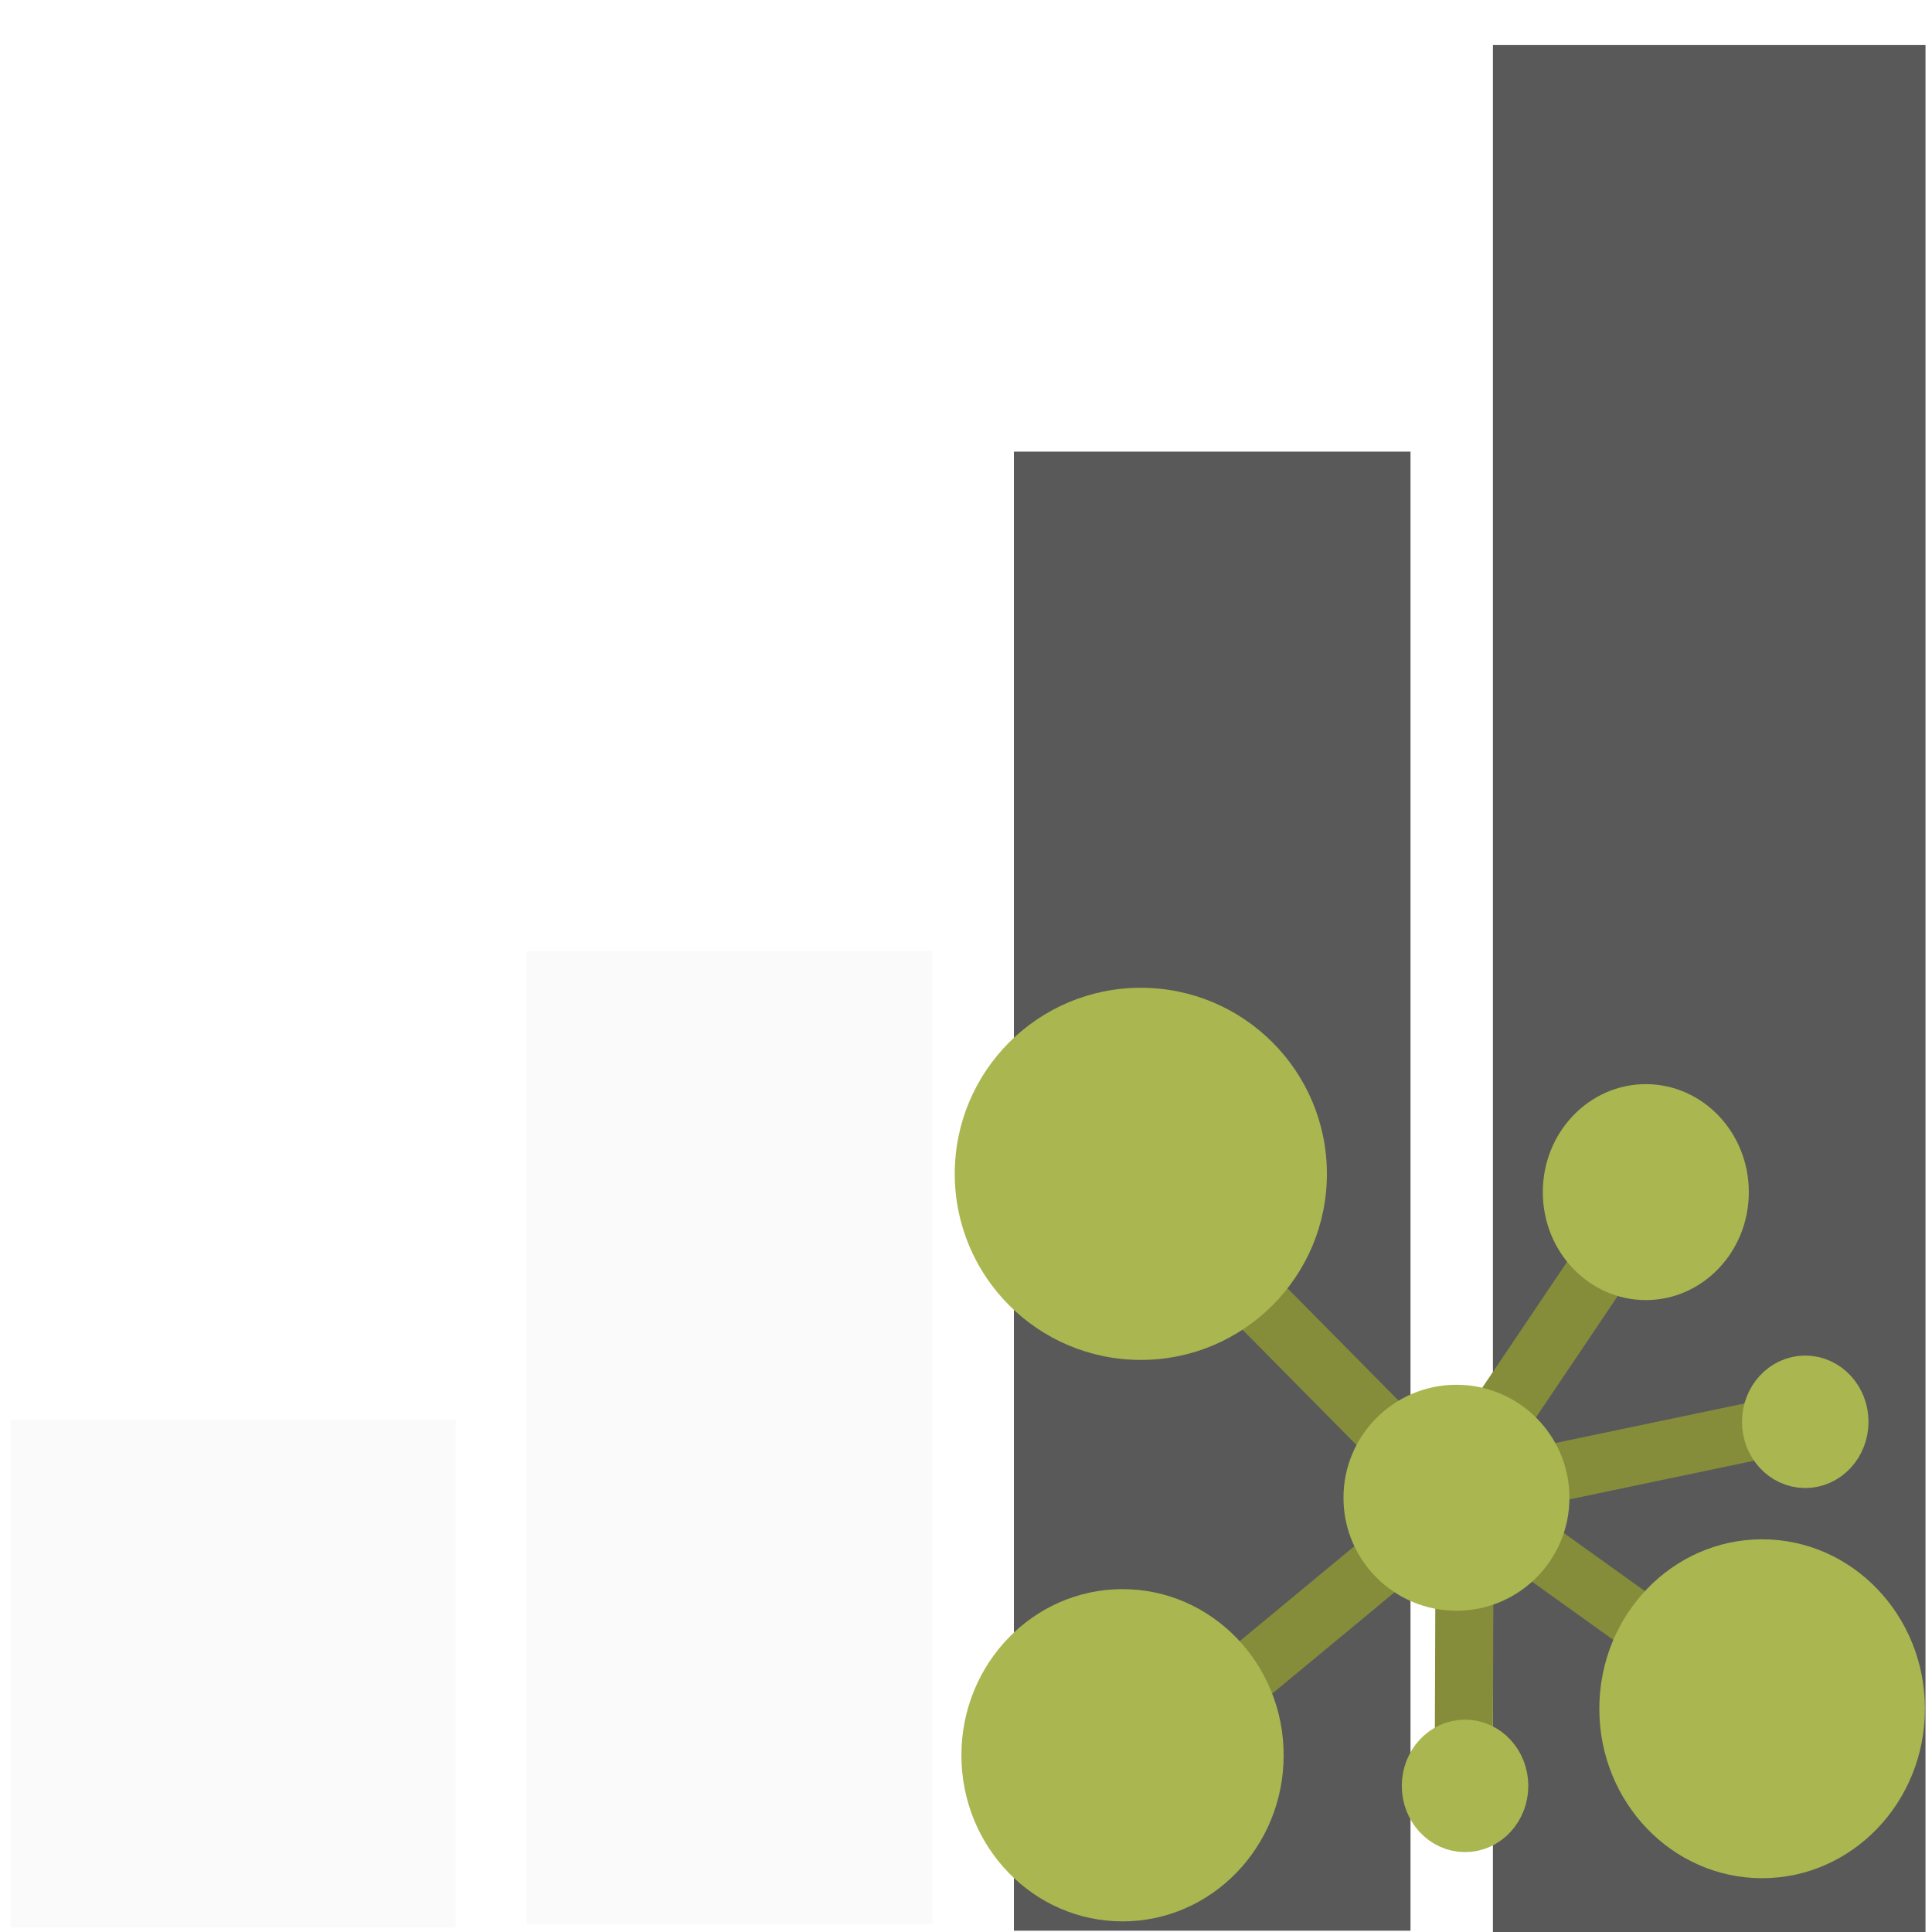
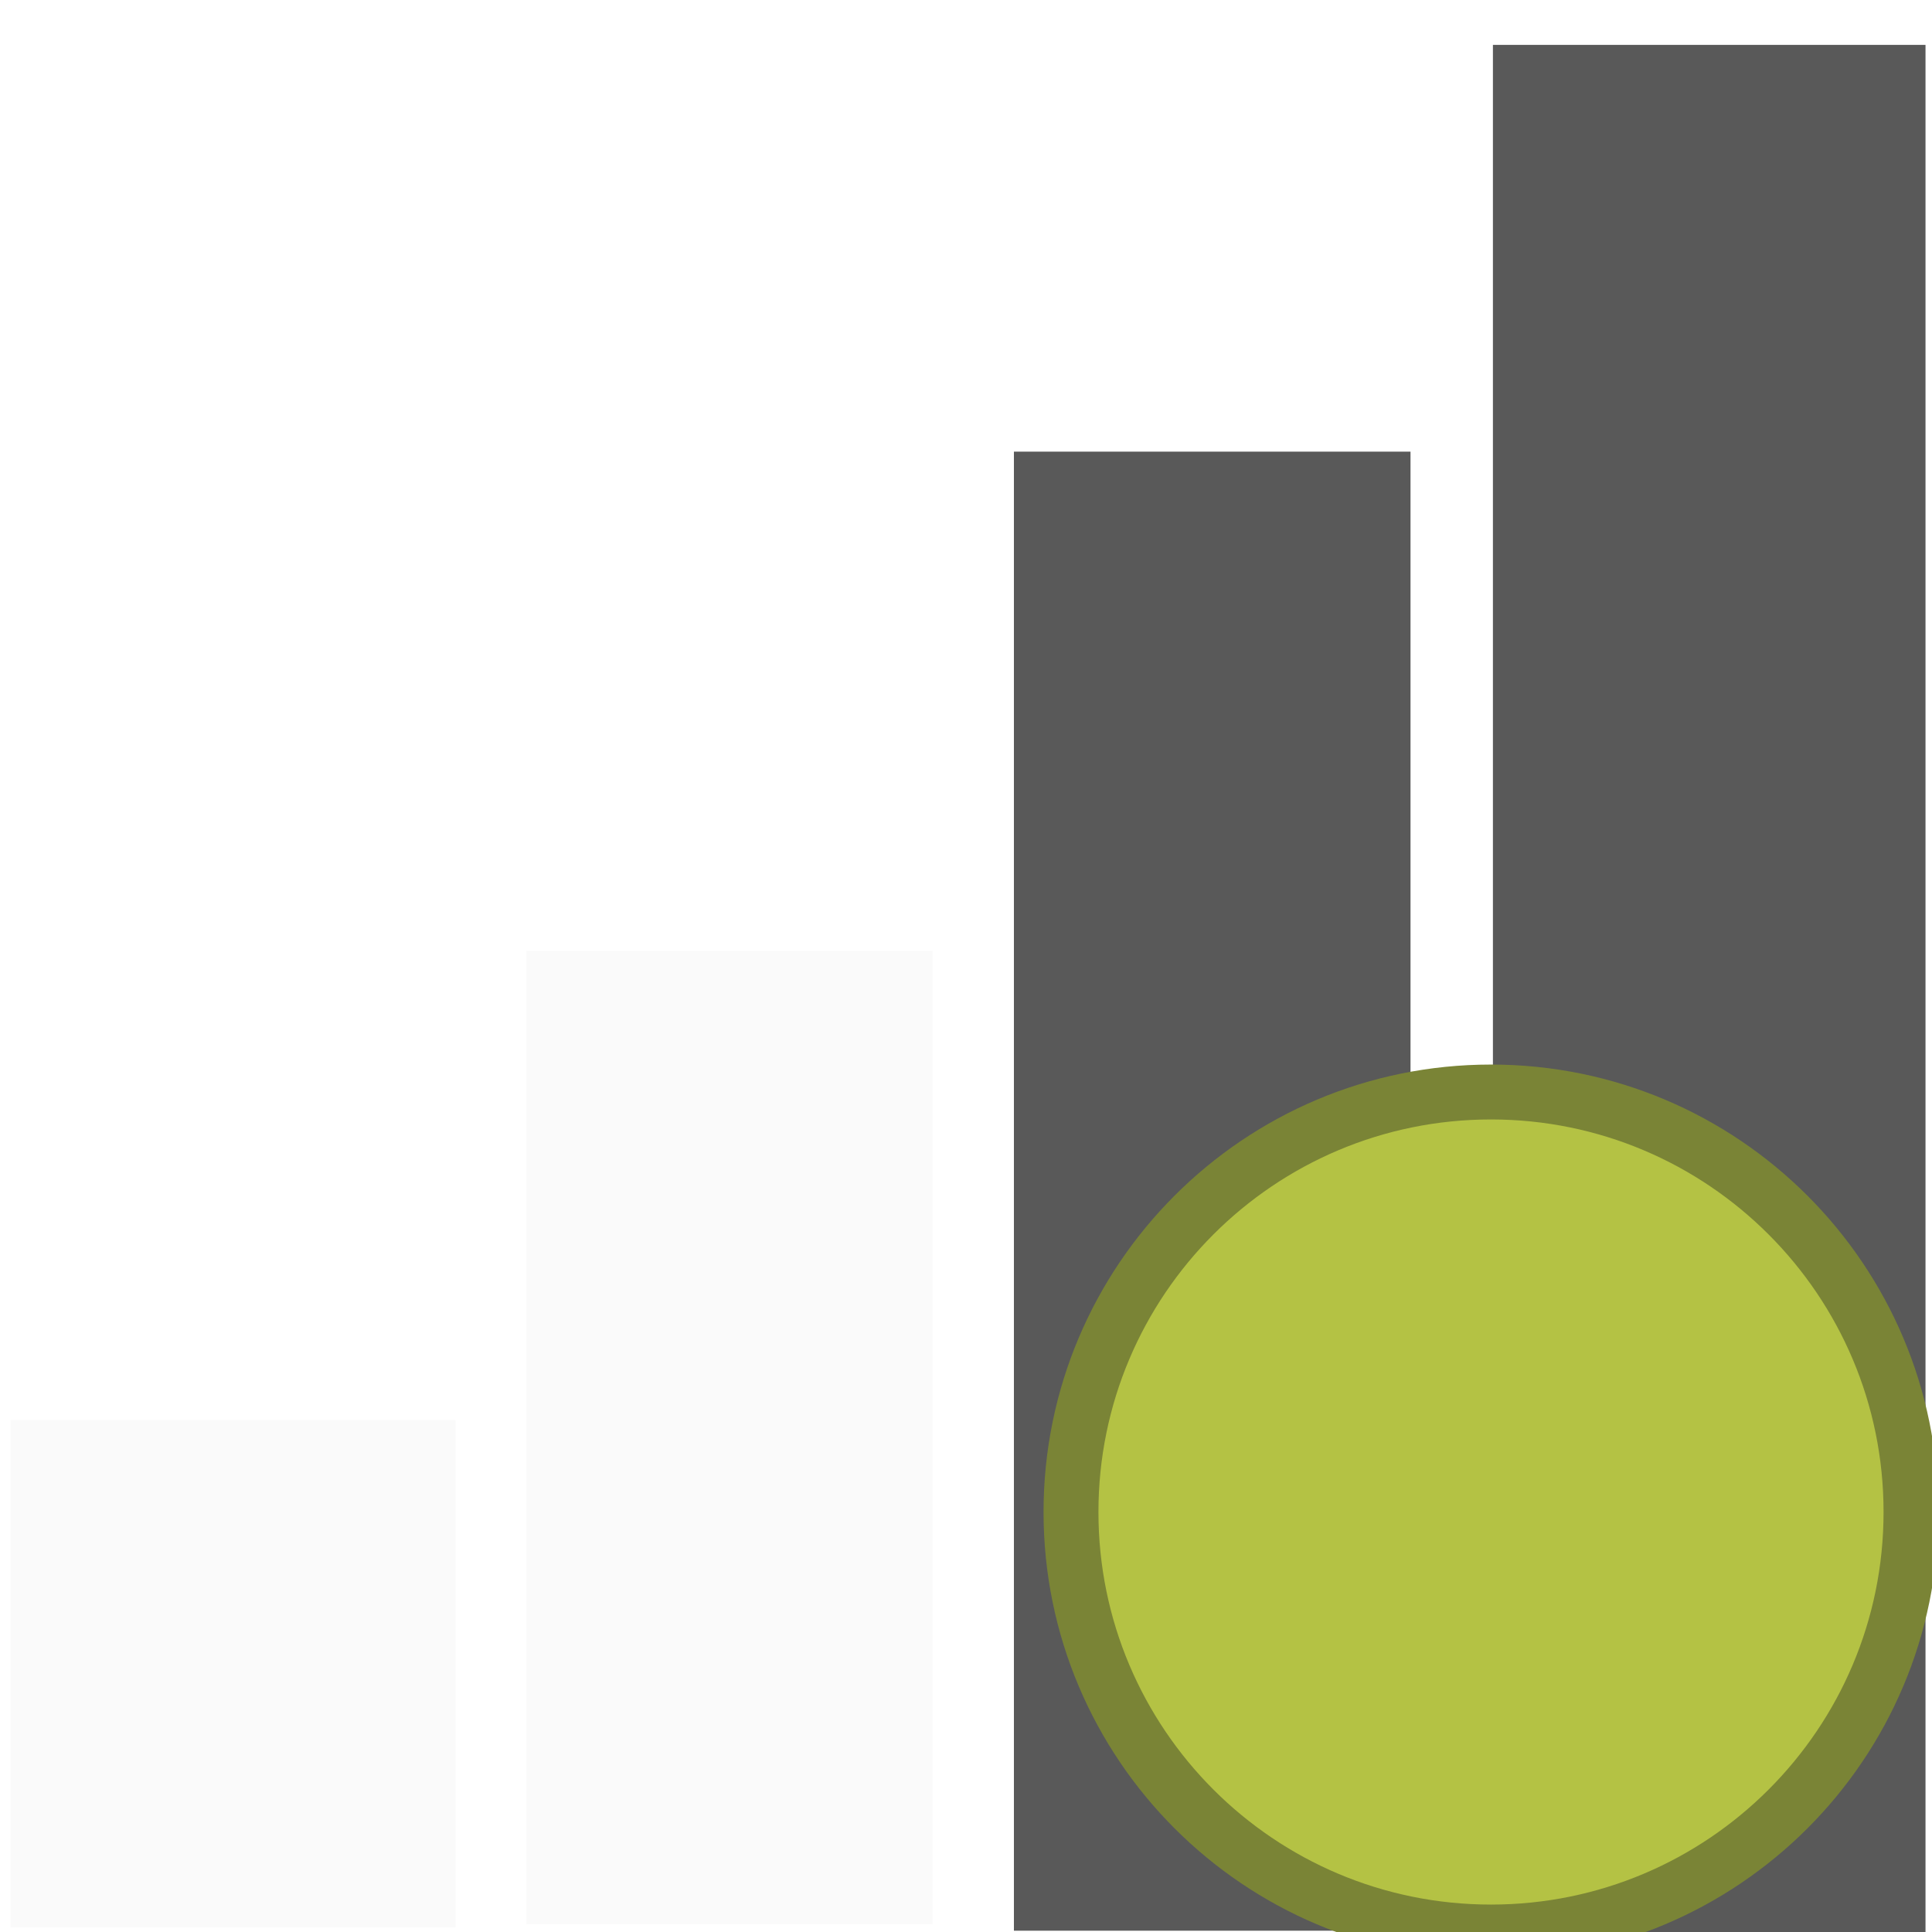
<svg xmlns="http://www.w3.org/2000/svg" width="48" height="48" viewBox="0 0 48 48" version="1.1" id="svg1" xml:space="preserve">
  <defs id="defs1">
    <clipPath id="clip13">
      <path id="path75" d="m 78,448 h 143 v 70 H 78 Z m 0,0" />
    </clipPath>
    <clipPath id="clip14">
      <path id="path76" d="m 214.41,448.453 -10.035,3.066 c -4.867,1.492 -8.316,5.824 -8.676,10.898 l -0.758,6.023 -3.883,-3.797 c -1.703,-1.664 -3.988,-2.594 -6.371,-2.594 h -22.922 c -8.594,-1.066 -11.598,-11.055 -33.172,-11.055 -21.578,0 -22.117,11.055 -22.117,11.055 H 95.418 c -11.059,0 -11.059,11.055 -11.059,11.055 v 5.418 h -2.875 v -15.039 c 0,-0.793 -0.645,-1.434 -1.438,-1.434 -0.793,0 -1.438,0.641 -1.438,1.434 v 41.344 c 0,0.793 0.645,1.438 1.438,1.438 0.793,0 1.438,-0.645 1.438,-1.438 v -15.039 h 2.875 v 5.422 c 0,0 0,11.055 11.059,11.055 4.699,0 9.871,0.078 15.348,0.145 -2.457,0.562 -4.289,2.754 -4.289,5.379 0,3.055 2.473,5.527 5.527,5.527 3.055,0 5.527,-2.473 5.527,-5.527 0,-2.582 -1.773,-4.746 -4.172,-5.352 45.945,0.492 111.168,-0.867 106.824,-55.441 -0.023,-0.285 -0.23,-0.637 -0.527,-1.008 -0.93,-1.145 -2.328,-1.758 -3.762,-1.758 -0.496,0 -0.996,0.07 -1.484,0.223" />
    </clipPath>
    <linearGradient gradientTransform="matrix(141.7769,0,0,141.7159,78.61138,482.7733)" y2="0" x2="1.029" y1="0" x1="-1.68152e-05" gradientUnits="userSpaceOnUse" id="linear1">
      <stop id="stop76" style="stop-color:rgb(70.979%,69.019%,29.411%);stop-opacity:1;" offset="0" />
      <stop id="stop77" style="stop-color:rgb(70.876%,69.012%,29.398%);stop-opacity:1;" offset="0.016" />
      <stop id="stop78" style="stop-color:rgb(70.668%,69%,29.373%);stop-opacity:1;" offset="0.031" />
      <stop id="stop79" style="stop-color:rgb(70.459%,68.987%,29.347%);stop-opacity:1;" offset="0.047" />
      <stop id="stop80" style="stop-color:rgb(70.251%,68.974%,29.323%);stop-opacity:1;" offset="0.062" />
      <stop id="stop81" style="stop-color:rgb(70.042%,68.962%,29.297%);stop-opacity:1;" offset="0.078" />
      <stop id="stop82" style="stop-color:rgb(69.835%,68.95%,29.272%);stop-opacity:1;" offset="0.094" />
      <stop id="stop83" style="stop-color:rgb(69.627%,68.936%,29.247%);stop-opacity:1;" offset="0.109" />
      <stop id="stop84" style="stop-color:rgb(69.418%,68.924%,29.222%);stop-opacity:1;" offset="0.125" />
      <stop id="stop85" style="stop-color:rgb(69.211%,68.912%,29.196%);stop-opacity:1;" offset="0.141" />
      <stop id="stop86" style="stop-color:rgb(69.002%,68.9%,29.172%);stop-opacity:1;" offset="0.156" />
      <stop id="stop87" style="stop-color:rgb(68.794%,68.886%,29.146%);stop-opacity:1;" offset="0.172" />
      <stop id="stop88" style="stop-color:rgb(68.587%,68.874%,29.12%);stop-opacity:1;" offset="0.188" />
      <stop id="stop89" style="stop-color:rgb(68.378%,68.861%,29.095%);stop-opacity:1;" offset="0.203" />
      <stop id="stop90" style="stop-color:rgb(68.17%,68.848%,29.07%);stop-opacity:1;" offset="0.219" />
      <stop id="stop91" style="stop-color:rgb(67.963%,68.835%,29.045%);stop-opacity:1;" offset="0.234" />
      <stop id="stop92" style="stop-color:rgb(67.754%,68.823%,29.019%);stop-opacity:1;" offset="0.25" />
      <stop id="stop93" style="stop-color:rgb(67.546%,68.811%,28.995%);stop-opacity:1;" offset="0.266" />
      <stop id="stop94" style="stop-color:rgb(67.337%,68.797%,28.969%);stop-opacity:1;" offset="0.281" />
      <stop id="stop95" style="stop-color:rgb(67.13%,68.785%,28.944%);stop-opacity:1;" offset="0.297" />
      <stop id="stop96" style="stop-color:rgb(66.922%,68.773%,28.918%);stop-opacity:1;" offset="0.312" />
      <stop id="stop97" style="stop-color:rgb(66.713%,68.761%,28.894%);stop-opacity:1;" offset="0.328" />
      <stop id="stop98" style="stop-color:rgb(66.505%,68.747%,28.868%);stop-opacity:1;" offset="0.344" />
      <stop id="stop99" style="stop-color:rgb(66.296%,68.735%,28.844%);stop-opacity:1;" offset="0.359" />
      <stop id="stop100" style="stop-color:rgb(66.089%,68.723%,28.818%);stop-opacity:1;" offset="0.375" />
      <stop id="stop101" style="stop-color:rgb(65.881%,68.71%,28.793%);stop-opacity:1;" offset="0.391" />
      <stop id="stop102" style="stop-color:rgb(65.672%,68.697%,28.767%);stop-opacity:1;" offset="0.406" />
      <stop id="stop103" style="stop-color:rgb(65.465%,68.684%,28.741%);stop-opacity:1;" offset="0.422" />
      <stop id="stop104" style="stop-color:rgb(65.256%,68.672%,28.717%);stop-opacity:1;" offset="0.438" />
      <stop id="stop105" style="stop-color:rgb(65.048%,68.658%,28.691%);stop-opacity:1;" offset="0.453" />
      <stop id="stop106" style="stop-color:rgb(64.841%,68.646%,28.667%);stop-opacity:1;" offset="0.469" />
      <stop id="stop107" style="stop-color:rgb(64.632%,68.634%,28.641%);stop-opacity:1;" offset="0.484" />
      <stop id="stop108" style="stop-color:rgb(64.424%,68.622%,28.616%);stop-opacity:1;" offset="0.5" />
      <stop id="stop109" style="stop-color:rgb(64.217%,68.608%,28.59%);stop-opacity:1;" offset="0.516" />
      <stop id="stop110" style="stop-color:rgb(64.008%,68.596%,28.566%);stop-opacity:1;" offset="0.531" />
      <stop id="stop111" style="stop-color:rgb(63.8%,68.584%,28.54%);stop-opacity:1;" offset="0.547" />
      <stop id="stop112" style="stop-color:rgb(63.591%,68.571%,28.516%);stop-opacity:1;" offset="0.562" />
      <stop id="stop113" style="stop-color:rgb(63.383%,68.558%,28.49%);stop-opacity:1;" offset="0.578" />
      <stop id="stop114" style="stop-color:rgb(63.176%,68.546%,28.465%);stop-opacity:1;" offset="0.594" />
      <stop id="stop115" style="stop-color:rgb(62.967%,68.533%,28.439%);stop-opacity:1;" offset="0.609" />
      <stop id="stop116" style="stop-color:rgb(62.759%,68.521%,28.415%);stop-opacity:1;" offset="0.625" />
      <stop id="stop117" style="stop-color:rgb(62.55%,68.507%,28.389%);stop-opacity:1;" offset="0.641" />
      <stop id="stop118" style="stop-color:rgb(62.343%,68.495%,28.363%);stop-opacity:1;" offset="0.656" />
      <stop id="stop119" style="stop-color:rgb(62.135%,68.483%,28.339%);stop-opacity:1;" offset="0.672" />
      <stop id="stop120" style="stop-color:rgb(61.926%,68.469%,28.313%);stop-opacity:1;" offset="0.688" />
      <stop id="stop121" style="stop-color:rgb(61.719%,68.457%,28.288%);stop-opacity:1;" offset="0.703" />
      <stop id="stop122" style="stop-color:rgb(61.51%,68.445%,28.262%);stop-opacity:1;" offset="0.719" />
      <stop id="stop123" style="stop-color:rgb(61.302%,68.433%,28.238%);stop-opacity:1;" offset="0.734" />
      <stop id="stop124" style="stop-color:rgb(61.095%,68.419%,28.212%);stop-opacity:1;" offset="0.75" />
      <stop id="stop125" style="stop-color:rgb(60.886%,68.407%,28.188%);stop-opacity:1;" offset="0.766" />
      <stop id="stop126" style="stop-color:rgb(60.678%,68.394%,28.162%);stop-opacity:1;" offset="0.781" />
      <stop id="stop127" style="stop-color:rgb(60.471%,68.382%,28.137%);stop-opacity:1;" offset="0.797" />
      <stop id="stop128" style="stop-color:rgb(60.262%,68.369%,28.111%);stop-opacity:1;" offset="0.812" />
      <stop id="stop129" style="stop-color:rgb(60.054%,68.356%,28.087%);stop-opacity:1;" offset="0.828" />
      <stop id="stop130" style="stop-color:rgb(59.845%,68.344%,28.061%);stop-opacity:1;" offset="0.844" />
      <stop id="stop131" style="stop-color:rgb(59.637%,68.332%,28.036%);stop-opacity:1;" offset="0.859" />
      <stop id="stop132" style="stop-color:rgb(59.43%,68.318%,28.011%);stop-opacity:1;" offset="0.875" />
      <stop id="stop133" style="stop-color:rgb(59.221%,68.306%,27.985%);stop-opacity:1;" offset="0.891" />
      <stop id="stop134" style="stop-color:rgb(59.013%,68.294%,27.96%);stop-opacity:1;" offset="0.906" />
      <stop id="stop135" style="stop-color:rgb(58.804%,68.282%,27.934%);stop-opacity:1;" offset="0.922" />
      <stop id="stop136" style="stop-color:rgb(58.597%,68.268%,27.91%);stop-opacity:1;" offset="0.938" />
      <stop id="stop137" style="stop-color:rgb(58.389%,68.256%,27.884%);stop-opacity:1;" offset="0.953" />
      <stop id="stop138" style="stop-color:rgb(58.18%,68.243%,27.859%);stop-opacity:1;" offset="0.969" />
      <stop id="stop139" style="stop-color:rgb(58.057%,68.236%,27.844%);stop-opacity:1;" offset="1" />
    </linearGradient>
  </defs>
  <g id="layer1">
    <g id="g11" transform="matrix(1.043648,0,0,1.043648,5.188955,1.963656)">
      <rect style="fill:#fafafa;fill-opacity:1;stroke:#000000;stroke-width:2.39;stroke-opacity:0" id="rect8" width="10.594" height="12.08" x="-4.72" y="31.923" />
      <rect style="fill:#fafafa;fill-opacity:1;stroke:#000000;stroke-width:3.161;stroke-opacity:0" id="rect9" width="9.667" height="23.171" x="7.561" y="20.755" />
      <rect style="fill:#595959;fill-opacity:1;stroke:#000000;stroke-width:3.851;stroke-opacity:0" id="rect10" width="9.441" height="35.21" x="19.165" y="8.87" />
      <rect style="fill:#595959;fill-opacity:1;stroke:#000000;stroke-width:4.546;stroke-opacity:0" id="rect11" width="10.298" height="44.977" x="30.568" y="-0.813" />
    </g>
  </g>
  <g id="layer2" transform="translate(5.043478,4.956522)">
-     <g id="g12" transform="matrix(0.539176,0,0,0.539176,17.78858,18.24194)">
-       <g id="layer1-5" />
-       <g id="layer2-3" />
-       <g id="layer3" />
-       <g id="layer4">
-         <g id="g35" transform="matrix(1.581345,0,0,1.581345,-15.40272,-14.49995)">
-           <g id="g32" transform="matrix(1.113343,0,0,1.113343,-2.190252,-2.131857)" style="fill:#aab650;fill-opacity:1">
-             <path style="fill:#aab650;fill-opacity:1;stroke:#858d3b;stroke-width:1.6;stroke-dasharray:none;stroke-opacity:1" d="M 25.043,25.304 17.478,17.652 C 17.054,17.318 16.494,17.103 16.174,16.783" id="path29" />
-             <path style="fill:#aab650;fill-opacity:1;stroke:#858d3b;stroke-width:1.6;stroke-dasharray:none;stroke-opacity:1" d="m 25.42,24.479 -8.288,6.863 c -0.37,0.393 -0.634,0.932 -0.981,1.223" id="path30" />
-             <path style="fill:#aab650;fill-opacity:1;stroke:#858d3b;stroke-width:1.6;stroke-dasharray:none;stroke-opacity:1" d="m 30.73,15.639 -6.012,8.924 c -0.244,0.482 -0.345,1.073 -0.596,1.45" id="path31" />
-             <path style="fill:#aab650;fill-opacity:1;stroke:#858d3b;stroke-width:1.519;stroke-dasharray:none;stroke-opacity:1" d="m 32.287,30.133 -7.135,-5.112 c -0.373,-0.176 -0.803,-0.149 -1.104,-0.361" id="path32" />
-             <path style="fill:#aab650;fill-opacity:1;stroke:#858d3b;stroke-width:1.519;stroke-dasharray:none;stroke-opacity:1" d="m 24.972,32.396 0.031,-8.777 c -0.073,-0.406 -0.344,-0.74 -0.345,-1.108" id="path35" />
-             <path style="fill:#aab650;fill-opacity:1;stroke:#858d3b;stroke-width:1.519;stroke-dasharray:none;stroke-opacity:1" d="m 34.322,22.801 -8.591,1.799 c -0.382,0.156 -0.652,0.491 -1.012,0.569" id="path34" />
-             <circle style="fill:#aab650;fill-opacity:1" id="path23" cx="16.522" cy="16.435" r="4.87" />
-             <ellipse style="fill:#aab650;fill-opacity:1;stroke-width:1.05" id="path24" cx="16.043" cy="31.652" rx="4.217" ry="4.348" />
-             <ellipse style="fill:#aab650;fill-opacity:1" id="path25" cx="29.739" cy="16.913" rx="2.696" ry="2.826" />
-             <ellipse style="fill:#aab650;fill-opacity:1;stroke-width:1.027" id="path26" cx="32.783" cy="30.435" rx="4.261" ry="4.435" />
-             <circle style="fill:#aab650;fill-opacity:1" id="path22" cx="24.435" cy="25.13" r="2.957" transform="translate(0.3478236,-0.2173924)" />
-           </g>
-           <ellipse style="fill:#aab650;fill-opacity:1;stroke:#aab650;stroke-width:1.6;stroke-dasharray:none;stroke-opacity:1" id="ellipse34" cx="25.652" cy="34" rx="1.043" ry="1.13" />
-           <ellipse style="fill:#aab650;fill-opacity:1;stroke:#aab650;stroke-width:1.6;stroke-dasharray:none;stroke-opacity:1" id="path33" cx="35.565" cy="23.391" rx="1.043" ry="1.13" />
-         </g>
-       </g>
-     </g>
+     <circle style="fill:#b4c244;stroke:#7a8436;stroke-width:1.364;fill-opacity:1" id="path1" cx="32" cy="32.609" r="10.435" />
  </g>
</svg>
